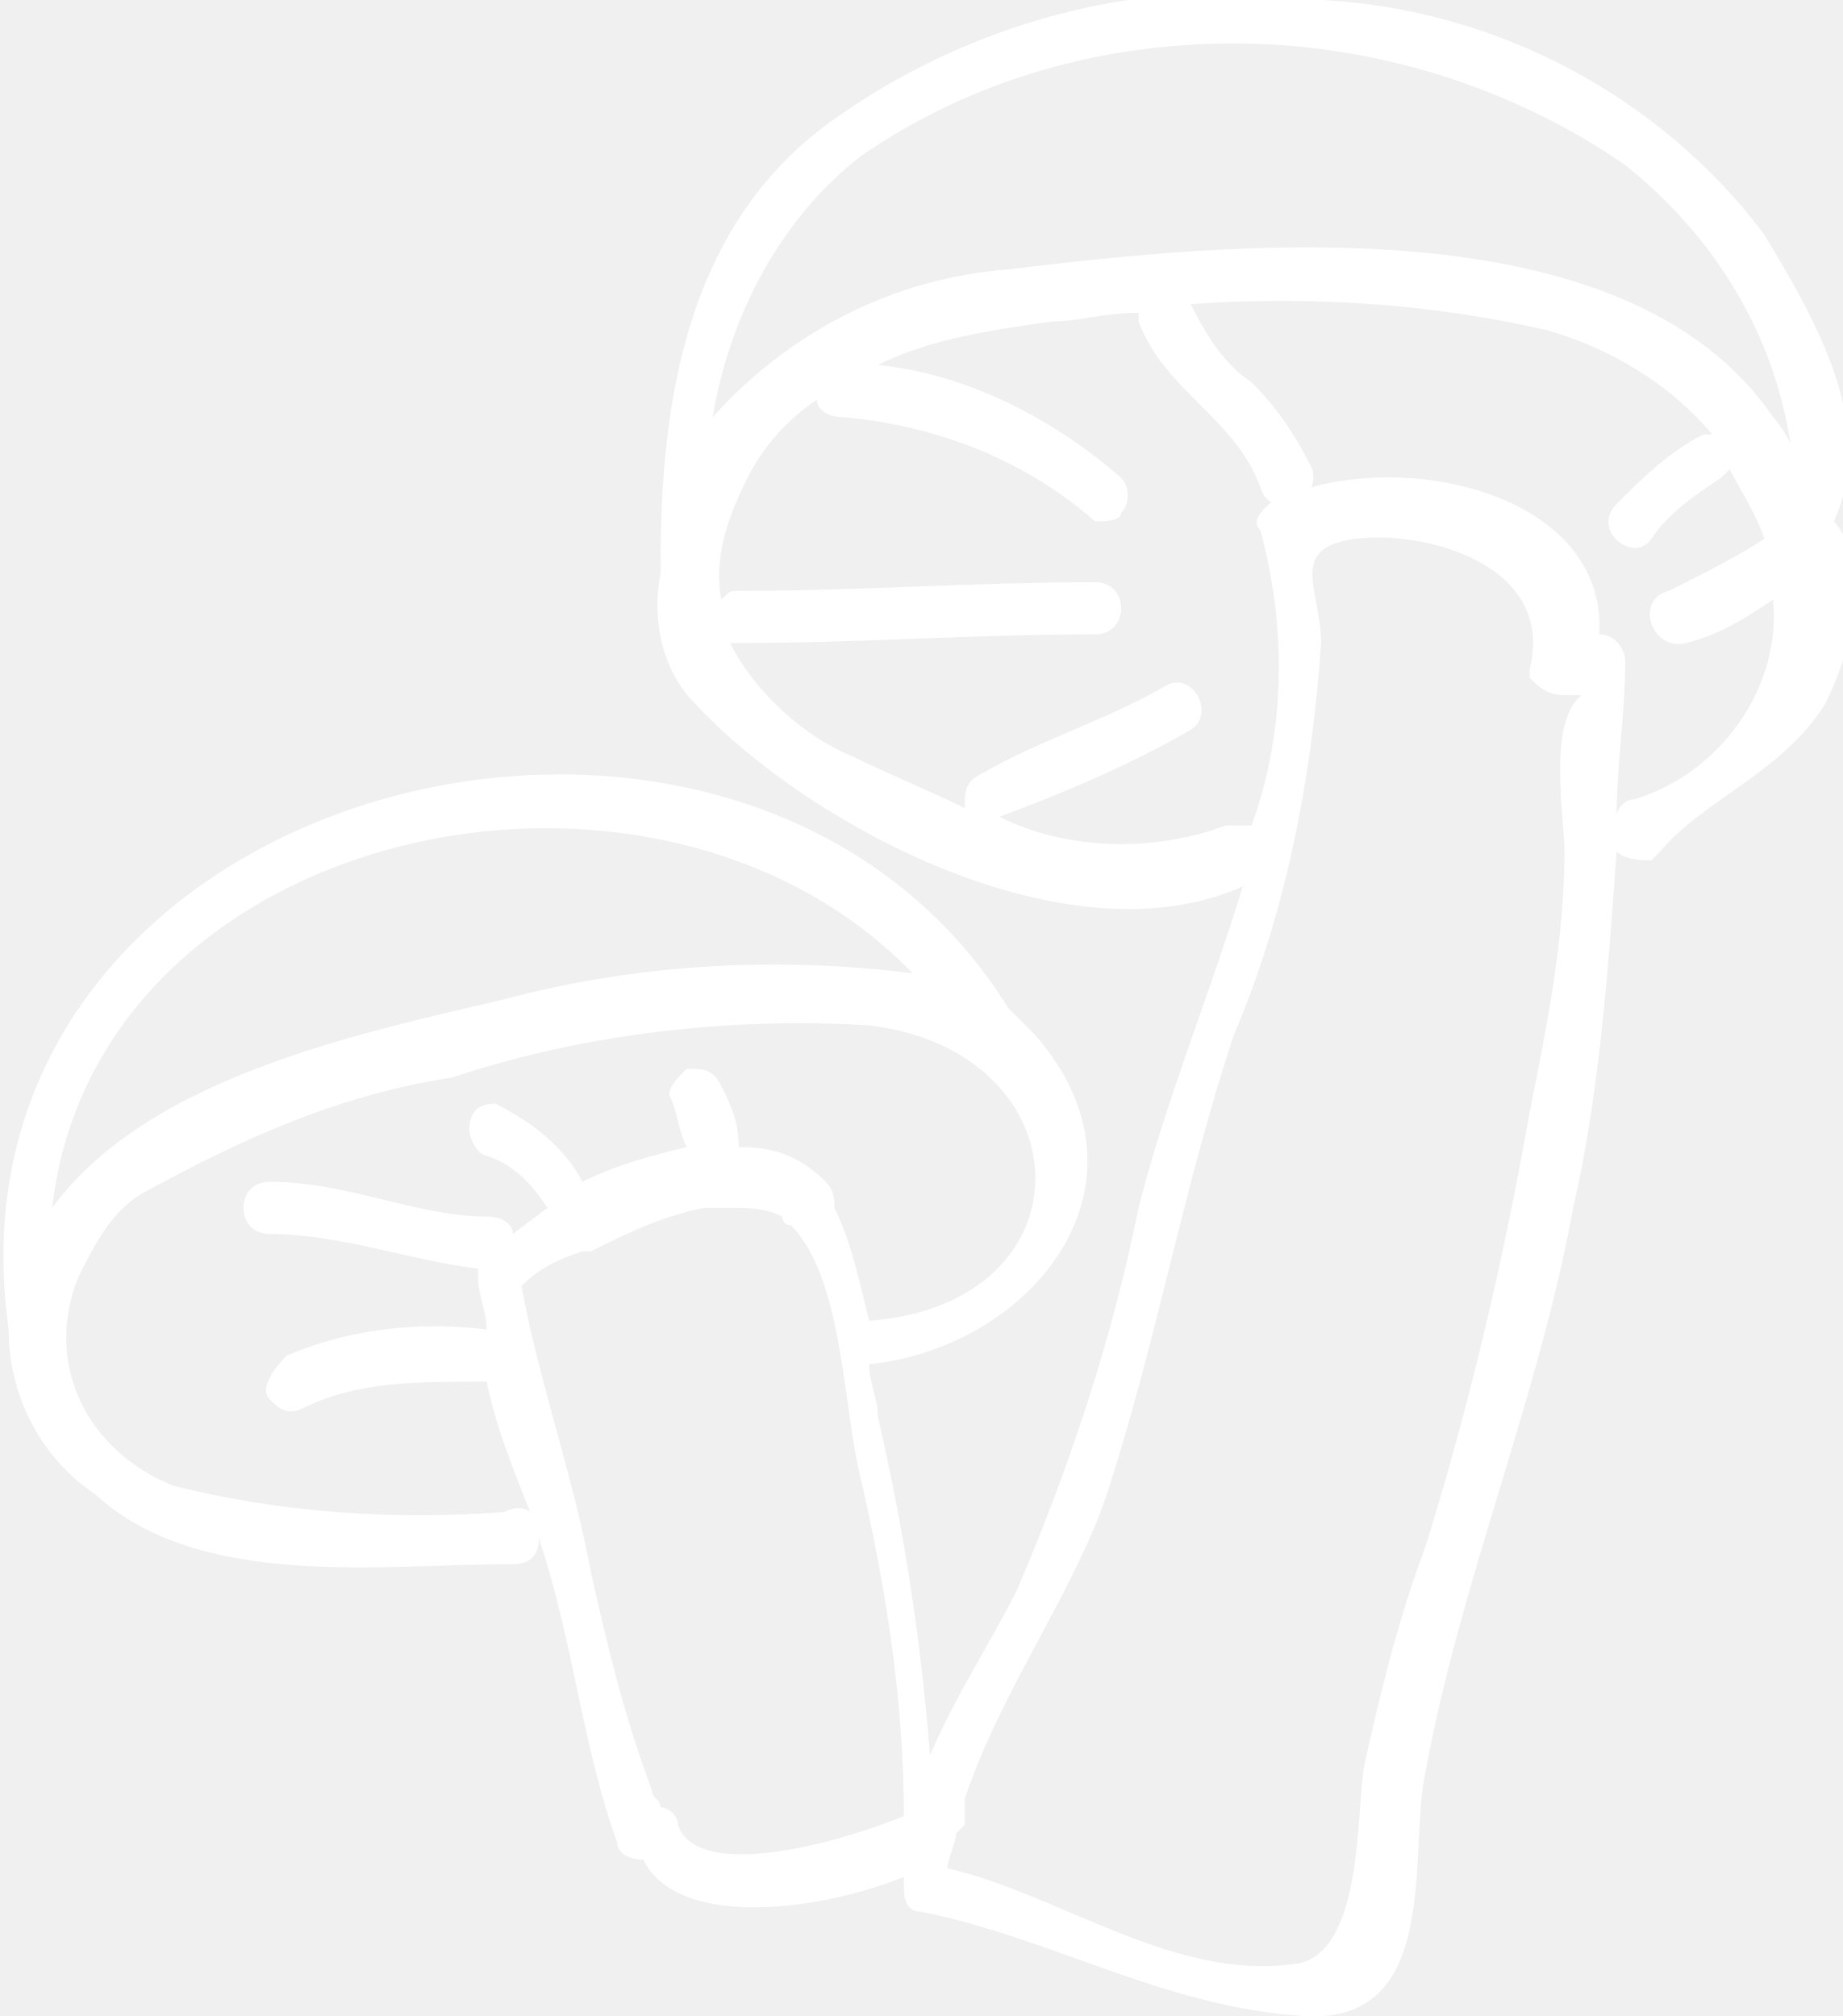
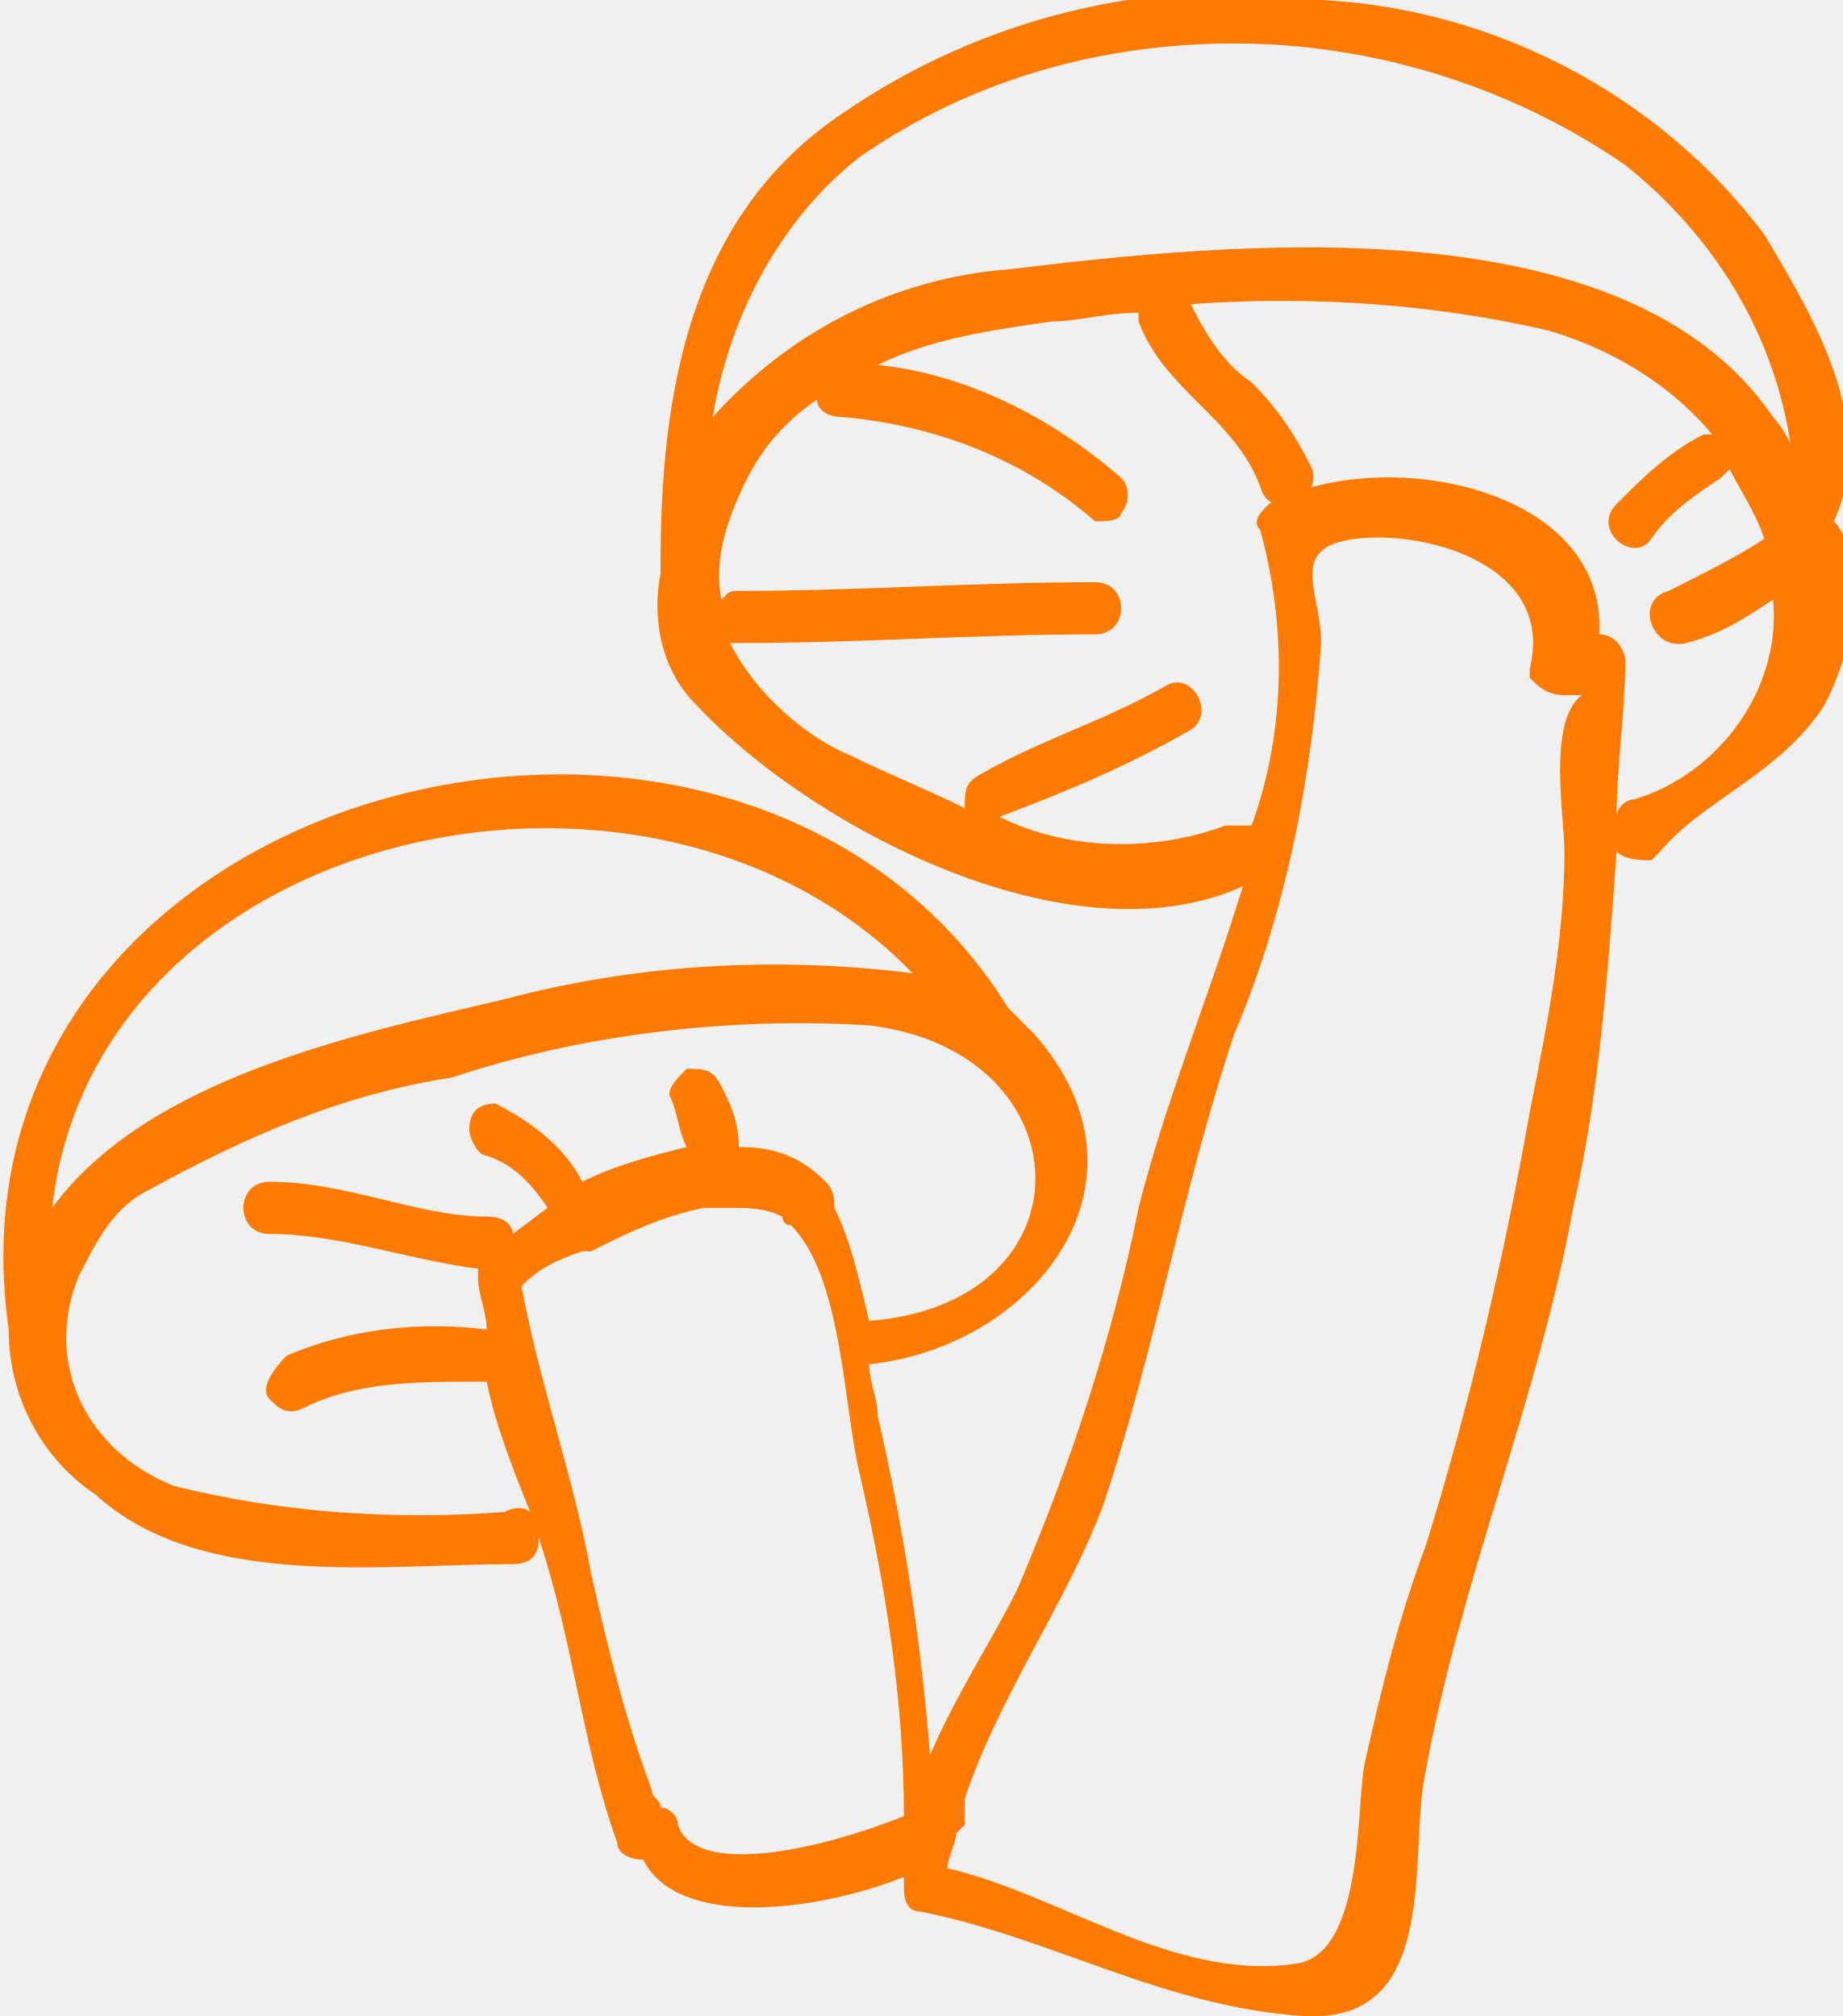
<svg xmlns="http://www.w3.org/2000/svg" version="1.1" id="Layer_1" x="0px" y="0px" viewBox="0 0 21.2 23.2" style="enable-background:new 0 0 21.2 23.2;" xml:space="preserve">
  <style type="text/css">
- 	.st0{fill:#FFFFFF;}
+ 	.st0{fill:#FF7A00;}
</style>
  <g id="Layer_2_1_">
    <g id="Layer_1-2">
-       <path class="st0" d="M21.1,6c0.5-1.1-0.2-2.3-0.8-3.3c-1.2-1.6-3.1-2.6-5.1-2.7c-1.9-0.3-3.9,0.2-5.5,1.3C7.9,2.5,7.6,4.6,7.6,6.5    c0,0,0,0,0,0.1C7.5,7.1,7.6,7.7,8,8.1c1.3,1.4,4.3,3,6.3,2.1c-0.4,1.3-0.9,2.5-1.2,3.7c-0.3,1.5-0.8,3-1.4,4.4    c-0.3,0.6-0.7,1.2-1,1.9c-0.1-1.3-0.3-2.6-0.6-3.9c0-0.2-0.1-0.4-0.1-0.6c1.9-0.2,3.4-2.1,1.9-3.8l-0.3-0.3    C8.5,6.6-0.8,9,0.1,15.3c0,0.8,0.4,1.5,1,1.9C2.3,18.3,4.4,18,5.9,18c0.2,0,0.3-0.1,0.3-0.3c0.4,1.2,0.5,2.4,0.9,3.5    c0,0.1,0.1,0.2,0.3,0.2c0.4,0.8,2,0.6,3,0.2c0,0,0,0.1,0,0.1c0,0.1,0,0.3,0.2,0.3c0,0,0,0,0,0c1.5,0.3,2.8,1.1,4.4,1.2    s1.2-1.9,1.4-2.8c0.4-2.2,1.3-4.3,1.7-6.5c0.3-1.3,0.4-2.7,0.5-4.1c0.1,0.1,0.3,0.1,0.4,0.1c0,0,0,0,0.1-0.1    c0.5-0.6,1.4-0.9,1.9-1.7c0.3-0.6,0.4-1.2,0.3-1.9C21.2,6.2,21.2,6.1,21.1,6z M10.5,11.2c-1.6-0.2-3.2-0.1-4.7,0.3    c-1.7,0.4-4.1,0.9-5.2,2.4C1.1,9.5,7.5,8.1,10.5,11.2z M5.8,17.4c-1.3,0.1-2.6,0-3.8-0.3c-1-0.4-1.5-1.4-1.1-2.4    c0.2-0.4,0.4-0.8,0.8-1c1.1-0.6,2.2-1.1,3.5-1.3c1.5-0.5,3.2-0.7,4.8-0.6c2.5,0.3,2.6,3.2,0,3.4c-0.1-0.4-0.2-0.9-0.4-1.3    c0-0.1,0-0.2-0.1-0.3c-0.3-0.3-0.6-0.4-1-0.4c0-0.3-0.1-0.5-0.2-0.7c-0.1-0.2-0.2-0.2-0.4-0.2c-0.1,0.1-0.2,0.2-0.2,0.3    c0.1,0.2,0.1,0.4,0.2,0.6c-0.4,0.1-0.8,0.2-1.2,0.4c-0.2-0.4-0.6-0.7-1-0.9c-0.2,0-0.3,0.1-0.3,0.3c0,0.1,0.1,0.3,0.2,0.3    c0.3,0.1,0.5,0.3,0.7,0.6l-0.4,0.3c0-0.1-0.1-0.2-0.3-0.2c-0.8,0-1.6-0.4-2.5-0.4c-0.4,0-0.4,0.6,0,0.6c0.8,0,1.6,0.3,2.4,0.4    c0,0,0,0.1,0,0.1c0,0.2,0.1,0.4,0.1,0.6l0,0c-0.8-0.1-1.6,0-2.3,0.3C3.1,15.8,3,16,3.1,16.1c0.1,0.1,0.2,0.2,0.4,0.1    c0.6-0.3,1.3-0.3,2-0.3c0,0,0.1,0,0.1,0c0.1,0.5,0.3,1,0.5,1.5l0,0C6.1,17.4,6,17.3,5.8,17.4z M7.8,21c0-0.1-0.1-0.2-0.2-0.2    c0-0.1-0.1-0.1-0.1-0.2C7.2,19.8,7,19,6.8,18.1C6.6,17,6.2,15.9,6,14.8c0.2-0.2,0.4-0.3,0.7-0.4h0.1c0.4-0.2,0.8-0.4,1.3-0.5    c0.1,0,0.2,0,0.3,0c0.2,0,0.4,0,0.6,0.1c0,0,0,0.1,0.1,0.1c0.6,0.6,0.6,2.1,0.8,2.9c0.3,1.3,0.5,2.6,0.5,3.9    C9.4,21.3,8,21.6,7.8,21L7.8,21z M18,9.8c0,1-0.2,2-0.4,3c-0.3,1.7-0.7,3.4-1.2,5c-0.3,0.8-0.5,1.6-0.7,2.5    c-0.1,0.5,0,2.2-0.8,2.3c-1.4,0.2-2.7-0.8-4-1.1c0-0.1,0.1-0.3,0.1-0.4l0.1-0.1c0-0.1,0-0.2,0-0.3c0.4-1.2,1.2-2.3,1.6-3.4    c0.6-1.8,0.9-3.6,1.5-5.4c0.6-1.4,0.9-3,1-4.5c0-0.6-0.4-1.1,0.4-1.2s2.3,0.3,2,1.5c0,0,0,0.1,0,0.1C17.7,7.9,17.8,8,18,8    c0.1,0,0.1,0,0.2,0C17.8,8.3,18,9.4,18,9.8z M18.8,9.2c-0.1,0-0.2,0.1-0.2,0.2l0,0c0-0.6,0.1-1.2,0.1-1.8c0-0.1-0.1-0.3-0.3-0.3    c0.1-1.7-2.5-2.2-3.8-1.5c-0.1,0.1-0.2,0.2-0.1,0.3c0.3,1.1,0.3,2.3-0.1,3.4c-0.1,0-0.2,0-0.3,0c-0.8,0.3-1.8,0.3-2.6-0.1    c0.8-0.3,1.5-0.6,2.2-1c0.3-0.2,0-0.7-0.3-0.5c-0.7,0.4-1.4,0.6-2.1,1c-0.2,0.1-0.2,0.2-0.2,0.4c-0.4-0.2-0.9-0.4-1.3-0.6    C9.3,8.5,8.7,8,8.4,7.4h0.1c1.4,0,2.7-0.1,4.1-0.1c0.4,0,0.4-0.6,0-0.6c-1.4,0-2.7,0.1-4.1,0.1c-0.1,0-0.1,0-0.2,0.1    c-0.1-0.5,0.1-1,0.3-1.4c0.2-0.4,0.5-0.7,0.8-0.9c0,0.1,0.1,0.2,0.3,0.2c1.1,0.1,2.1,0.5,2.9,1.2C12.7,6,12.9,6,12.9,5.9    c0.1-0.1,0.1-0.3,0-0.4c-0.8-0.7-1.8-1.2-2.8-1.3c0.6-0.3,1.3-0.4,2-0.5c0.3,0,0.6-0.1,1-0.1c0,0,0,0.1,0,0.1    c0.3,0.8,1.1,1.1,1.4,1.9c0.1,0.4,0.7,0.2,0.6-0.2c-0.2-0.4-0.4-0.7-0.7-1c-0.3-0.2-0.5-0.5-0.7-0.9c1.4-0.1,2.8,0,4.1,0.3    C18.5,4,19.2,4.4,19.7,5h-0.1c-0.4,0.2-0.7,0.5-1,0.8c-0.3,0.3,0.2,0.7,0.4,0.4c0.2-0.3,0.5-0.5,0.8-0.7c0,0,0.1-0.1,0.1-0.1    c0.1,0.2,0.3,0.5,0.4,0.8c-0.3,0.2-0.7,0.4-1.1,0.6c-0.4,0.1-0.2,0.7,0.2,0.6c0.4-0.1,0.7-0.3,1-0.5C20.5,7.9,19.8,8.9,18.8,9.2    L18.8,9.2z M20.4,4.8c-1.7-2.5-6.3-2-8.8-1.7c-1.3,0.1-2.5,0.7-3.4,1.7l0,0c0.2-1.2,0.8-2.3,1.7-3c1.3-0.9,2.8-1.3,4.3-1.3    c1.6,0,3.2,0.5,4.5,1.4c1,0.8,1.7,1.9,1.9,3.2C20.6,5.1,20.5,4.9,20.4,4.8z" />
+       <path class="st0" d="M21.1,6c0.5-1.1-0.2-2.3-0.8-3.3c-1.2-1.6-3.1-2.6-5.1-2.7c-1.9-0.3-3.9,0.2-5.5,1.3C7.9,2.5,7.6,4.6,7.6,6.5    c0,0,0,0,0,0.1C7.5,7.1,7.6,7.7,8,8.1c1.3,1.4,4.3,3,6.3,2.1c-0.4,1.3-0.9,2.5-1.2,3.7c-0.3,1.5-0.8,3-1.4,4.4    c-0.3,0.6-0.7,1.2-1,1.9c-0.1-1.3-0.3-2.6-0.6-3.9c0-0.2-0.1-0.4-0.1-0.6c1.9-0.2,3.4-2.1,1.9-3.8l-0.3-0.3    C8.5,6.6-0.8,9,0.1,15.3c0,0.8,0.4,1.5,1,1.9C2.3,18.3,4.4,18,5.9,18c0.2,0,0.3-0.1,0.3-0.3c0.4,1.2,0.5,2.4,0.9,3.5    c0,0.1,0.1,0.2,0.3,0.2c0.4,0.8,2,0.6,3,0.2v0.1c0,0.1,0,0.3,0.2,0.3l0,0c1.5,0.3,2.8,1.1,4.4,1.2s1.2-1.9,1.4-2.8    c0.4-2.2,1.3-4.3,1.7-6.5c0.3-1.3,0.4-2.7,0.5-4.1c0.1,0.1,0.3,0.1,0.4,0.1c0,0,0,0,0.1-0.1c0.5-0.6,1.4-0.9,1.9-1.7    c0.3-0.6,0.4-1.2,0.3-1.9C21.2,6.2,21.2,6.1,21.1,6z M10.5,11.2c-1.6-0.2-3.2-0.1-4.7,0.3c-1.7,0.4-4.1,0.9-5.2,2.4    C1.1,9.5,7.5,8.1,10.5,11.2z M5.8,17.4c-1.3,0.1-2.6,0-3.8-0.3c-1-0.4-1.5-1.4-1.1-2.4c0.2-0.4,0.4-0.8,0.8-1    c1.1-0.6,2.2-1.1,3.5-1.3c1.5-0.5,3.2-0.7,4.8-0.6c2.5,0.3,2.6,3.2,0,3.4c-0.1-0.4-0.2-0.9-0.4-1.3c0-0.1,0-0.2-0.1-0.3    c-0.3-0.3-0.6-0.4-1-0.4c0-0.3-0.1-0.5-0.2-0.7c-0.1-0.2-0.2-0.2-0.4-0.2c-0.1,0.1-0.2,0.2-0.2,0.3c0.1,0.2,0.1,0.4,0.2,0.6    c-0.4,0.1-0.8,0.2-1.2,0.4c-0.2-0.4-0.6-0.7-1-0.9c-0.2,0-0.3,0.1-0.3,0.3c0,0.1,0.1,0.3,0.2,0.3c0.3,0.1,0.5,0.3,0.7,0.6    l-0.4,0.3c0-0.1-0.1-0.2-0.3-0.2c-0.8,0-1.6-0.4-2.5-0.4c-0.4,0-0.4,0.6,0,0.6c0.8,0,1.6,0.3,2.4,0.4v0.1c0,0.2,0.1,0.4,0.1,0.6    l0,0c-0.8-0.1-1.6,0-2.3,0.3C3.1,15.8,3,16,3.1,16.1s0.2,0.2,0.4,0.1c0.6-0.3,1.3-0.3,2-0.3h0.1c0.1,0.5,0.3,1,0.5,1.5l0,0    C6.1,17.4,6,17.3,5.8,17.4z M7.8,21c0-0.1-0.1-0.2-0.2-0.2c0-0.1-0.1-0.1-0.1-0.2C7.2,19.8,7,19,6.8,18.1C6.6,17,6.2,15.9,6,14.8    c0.2-0.2,0.4-0.3,0.7-0.4h0.1c0.4-0.2,0.8-0.4,1.3-0.5c0.1,0,0.2,0,0.3,0c0.2,0,0.4,0,0.6,0.1c0,0,0,0.1,0.1,0.1    c0.6,0.6,0.6,2.1,0.8,2.9c0.3,1.3,0.5,2.6,0.5,3.9C9.4,21.3,8,21.6,7.8,21L7.8,21z M18,9.8c0,1-0.2,2-0.4,3    c-0.3,1.7-0.7,3.4-1.2,5c-0.3,0.8-0.5,1.6-0.7,2.5c-0.1,0.5,0,2.2-0.8,2.3c-1.4,0.2-2.7-0.8-4-1.1c0-0.1,0.1-0.3,0.1-0.4l0.1-0.1    c0-0.1,0-0.2,0-0.3c0.4-1.2,1.2-2.3,1.6-3.4c0.6-1.8,0.9-3.6,1.5-5.4c0.6-1.4,0.9-3,1-4.5c0-0.6-0.4-1.1,0.4-1.2s2.3,0.3,2,1.5    v0.1C17.7,7.9,17.8,8,18,8c0.1,0,0.1,0,0.2,0C17.8,8.3,18,9.4,18,9.8z M18.8,9.2c-0.1,0-0.2,0.1-0.2,0.2l0,0    c0-0.6,0.1-1.2,0.1-1.8c0-0.1-0.1-0.3-0.3-0.3c0.1-1.7-2.5-2.2-3.8-1.5c-0.1,0.1-0.2,0.2-0.1,0.3c0.3,1.1,0.3,2.3-0.1,3.4    c-0.1,0-0.2,0-0.3,0c-0.8,0.3-1.8,0.3-2.6-0.1c0.8-0.3,1.5-0.6,2.2-1c0.3-0.2,0-0.7-0.3-0.5c-0.7,0.4-1.4,0.6-2.1,1    c-0.2,0.1-0.2,0.2-0.2,0.4c-0.4-0.2-0.9-0.4-1.3-0.6C9.3,8.5,8.7,8,8.4,7.4h0.1c1.4,0,2.7-0.1,4.1-0.1c0.4,0,0.4-0.6,0-0.6    c-1.4,0-2.7,0.1-4.1,0.1c-0.1,0-0.1,0-0.2,0.1c-0.1-0.5,0.1-1,0.3-1.4s0.5-0.7,0.8-0.9c0,0.1,0.1,0.2,0.3,0.2    c1.1,0.1,2.1,0.5,2.9,1.2c0.1,0,0.3,0,0.3-0.1c0.1-0.1,0.1-0.3,0-0.4c-0.8-0.7-1.8-1.2-2.8-1.3c0.6-0.3,1.3-0.4,2-0.5    c0.3,0,0.6-0.1,1-0.1v0.1c0.3,0.8,1.1,1.1,1.4,1.9c0.1,0.4,0.7,0.2,0.6-0.2c-0.2-0.4-0.4-0.7-0.7-1c-0.3-0.2-0.5-0.5-0.7-0.9    c1.4-0.1,2.8,0,4.1,0.3C18.5,4,19.2,4.4,19.7,5h-0.1c-0.4,0.2-0.7,0.5-1,0.8s0.2,0.7,0.4,0.4c0.2-0.3,0.5-0.5,0.8-0.7l0.1-0.1    c0.1,0.2,0.3,0.5,0.4,0.8c-0.3,0.2-0.7,0.4-1.1,0.6c-0.4,0.1-0.2,0.7,0.2,0.6c0.4-0.1,0.7-0.3,1-0.5C20.5,7.9,19.8,8.9,18.8,9.2    L18.8,9.2z M20.4,4.8c-1.7-2.5-6.3-2-8.8-1.7c-1.3,0.1-2.5,0.7-3.4,1.7l0,0c0.2-1.2,0.8-2.3,1.7-3c1.3-0.9,2.8-1.3,4.3-1.3    c1.6,0,3.2,0.5,4.5,1.4c1,0.8,1.7,1.9,1.9,3.2C20.6,5.1,20.5,4.9,20.4,4.8z" />
    </g>
  </g>
</svg>
